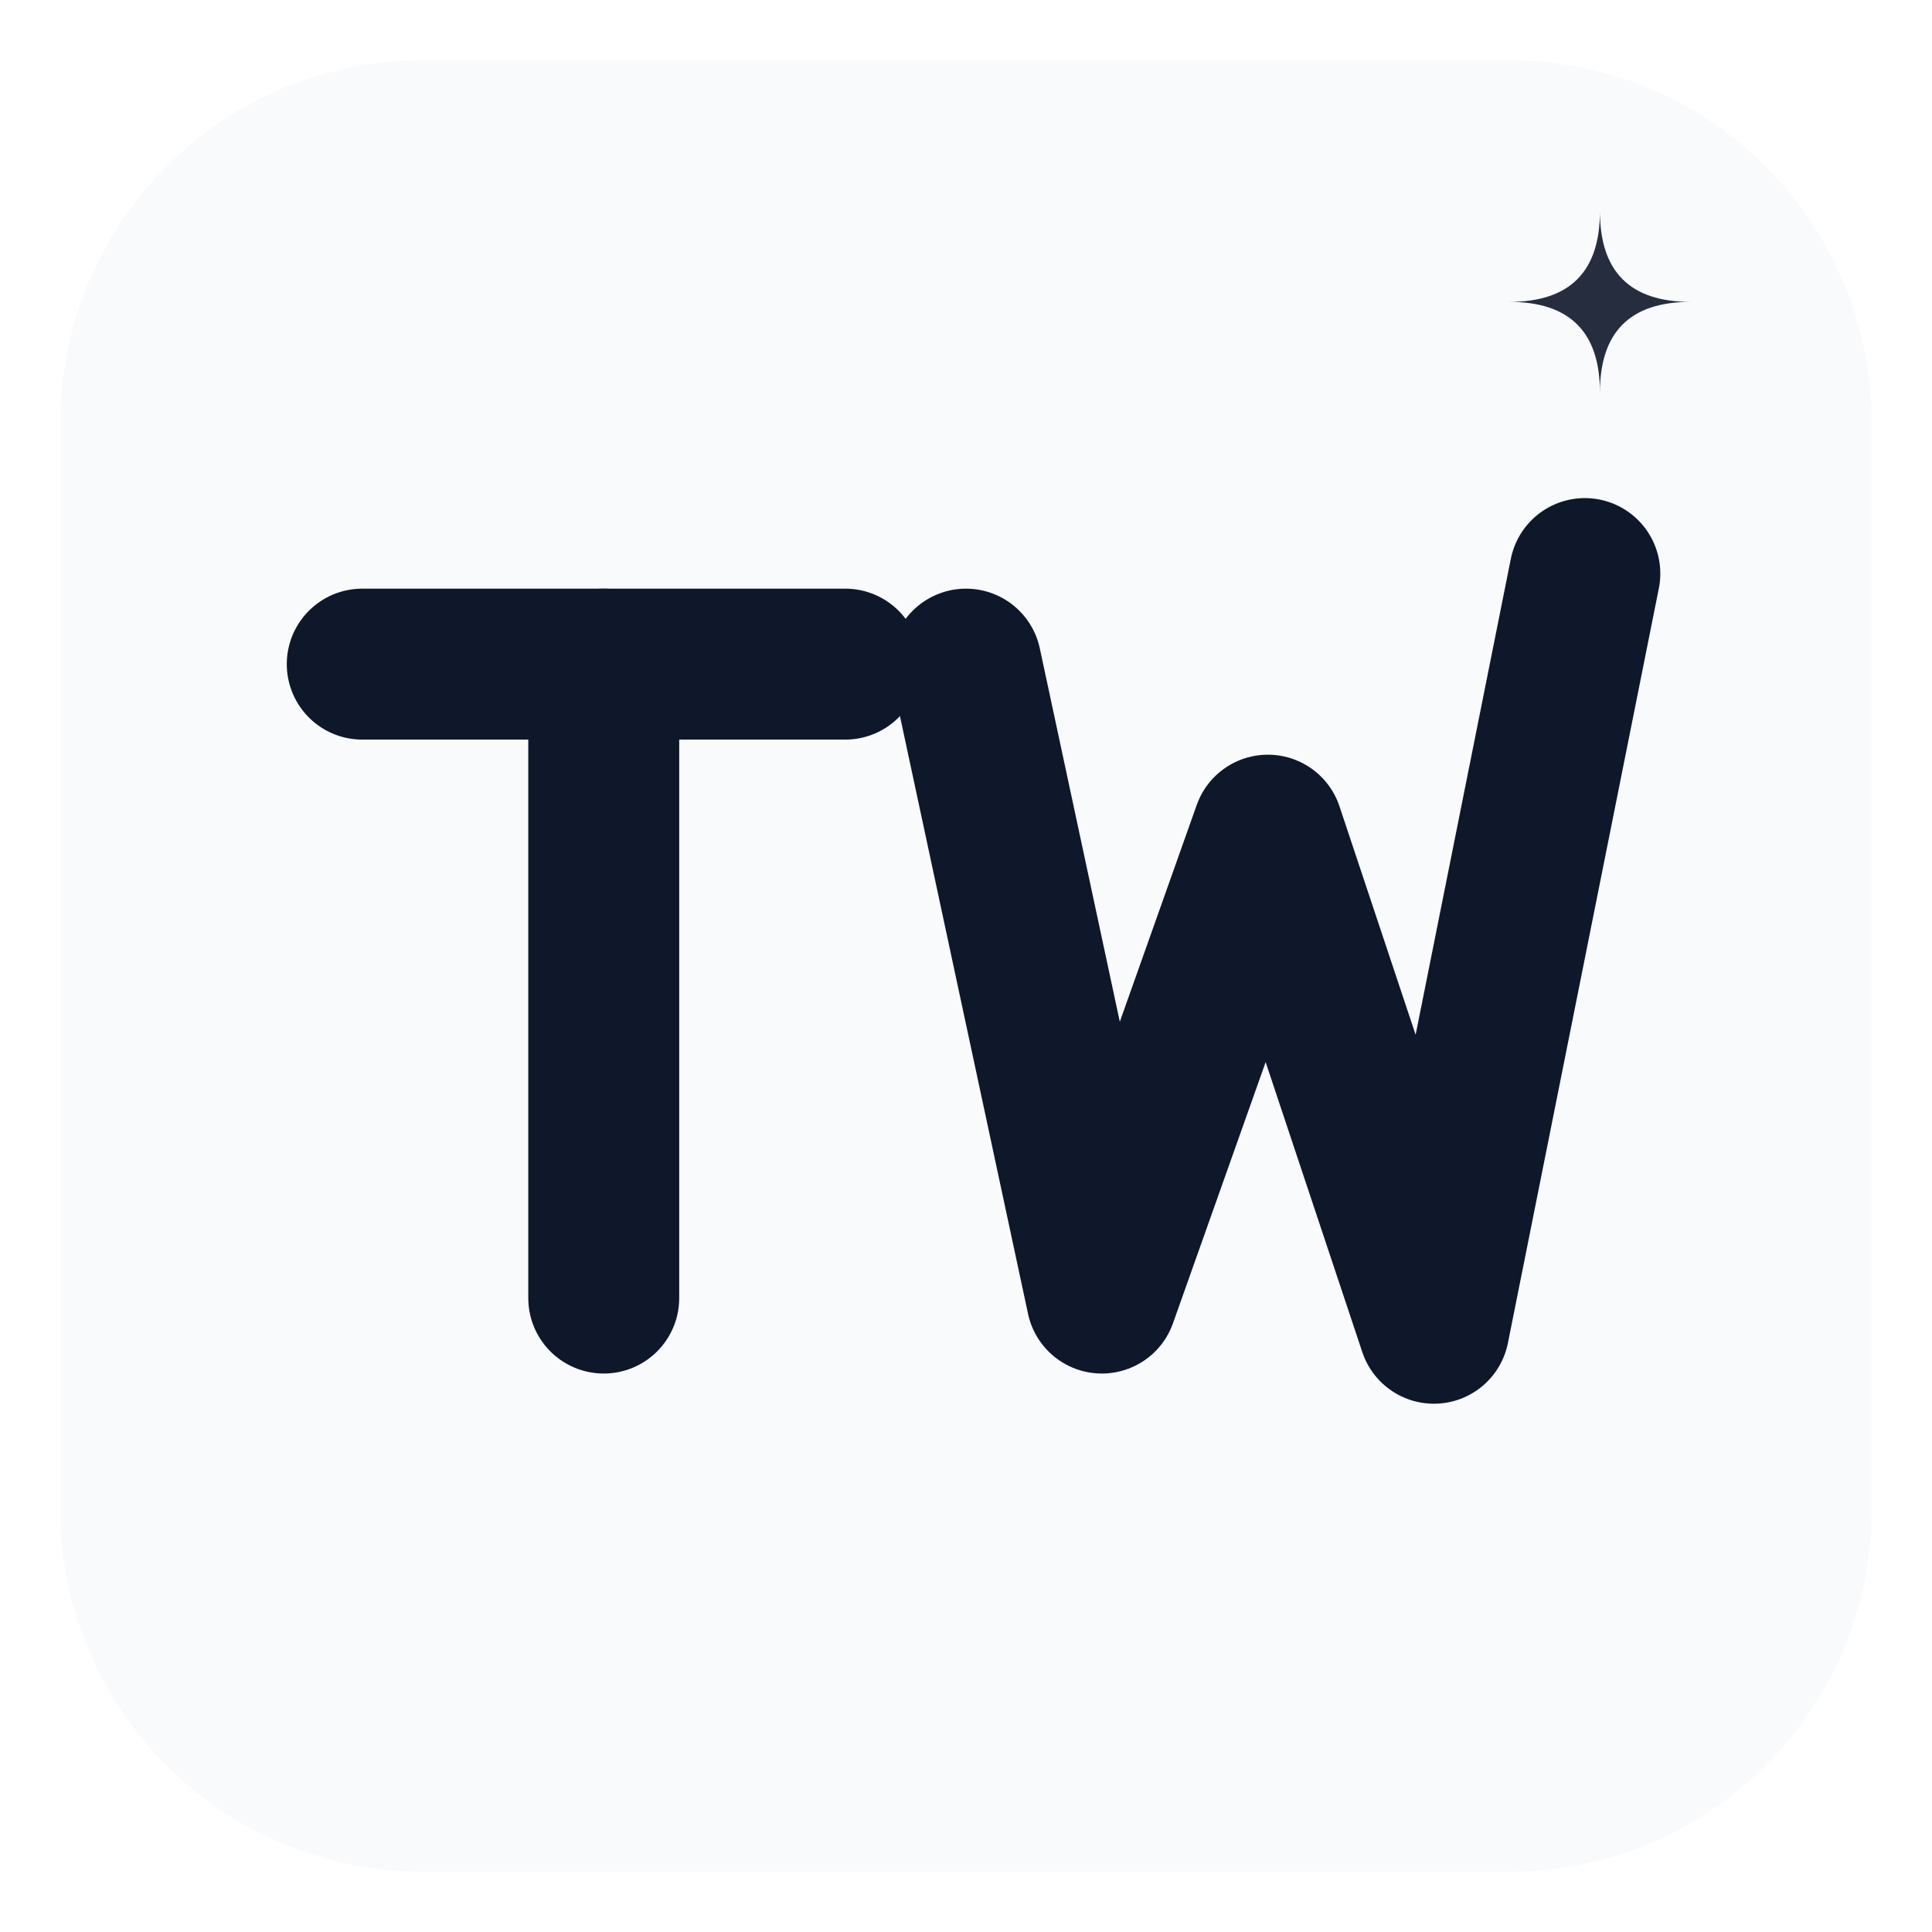
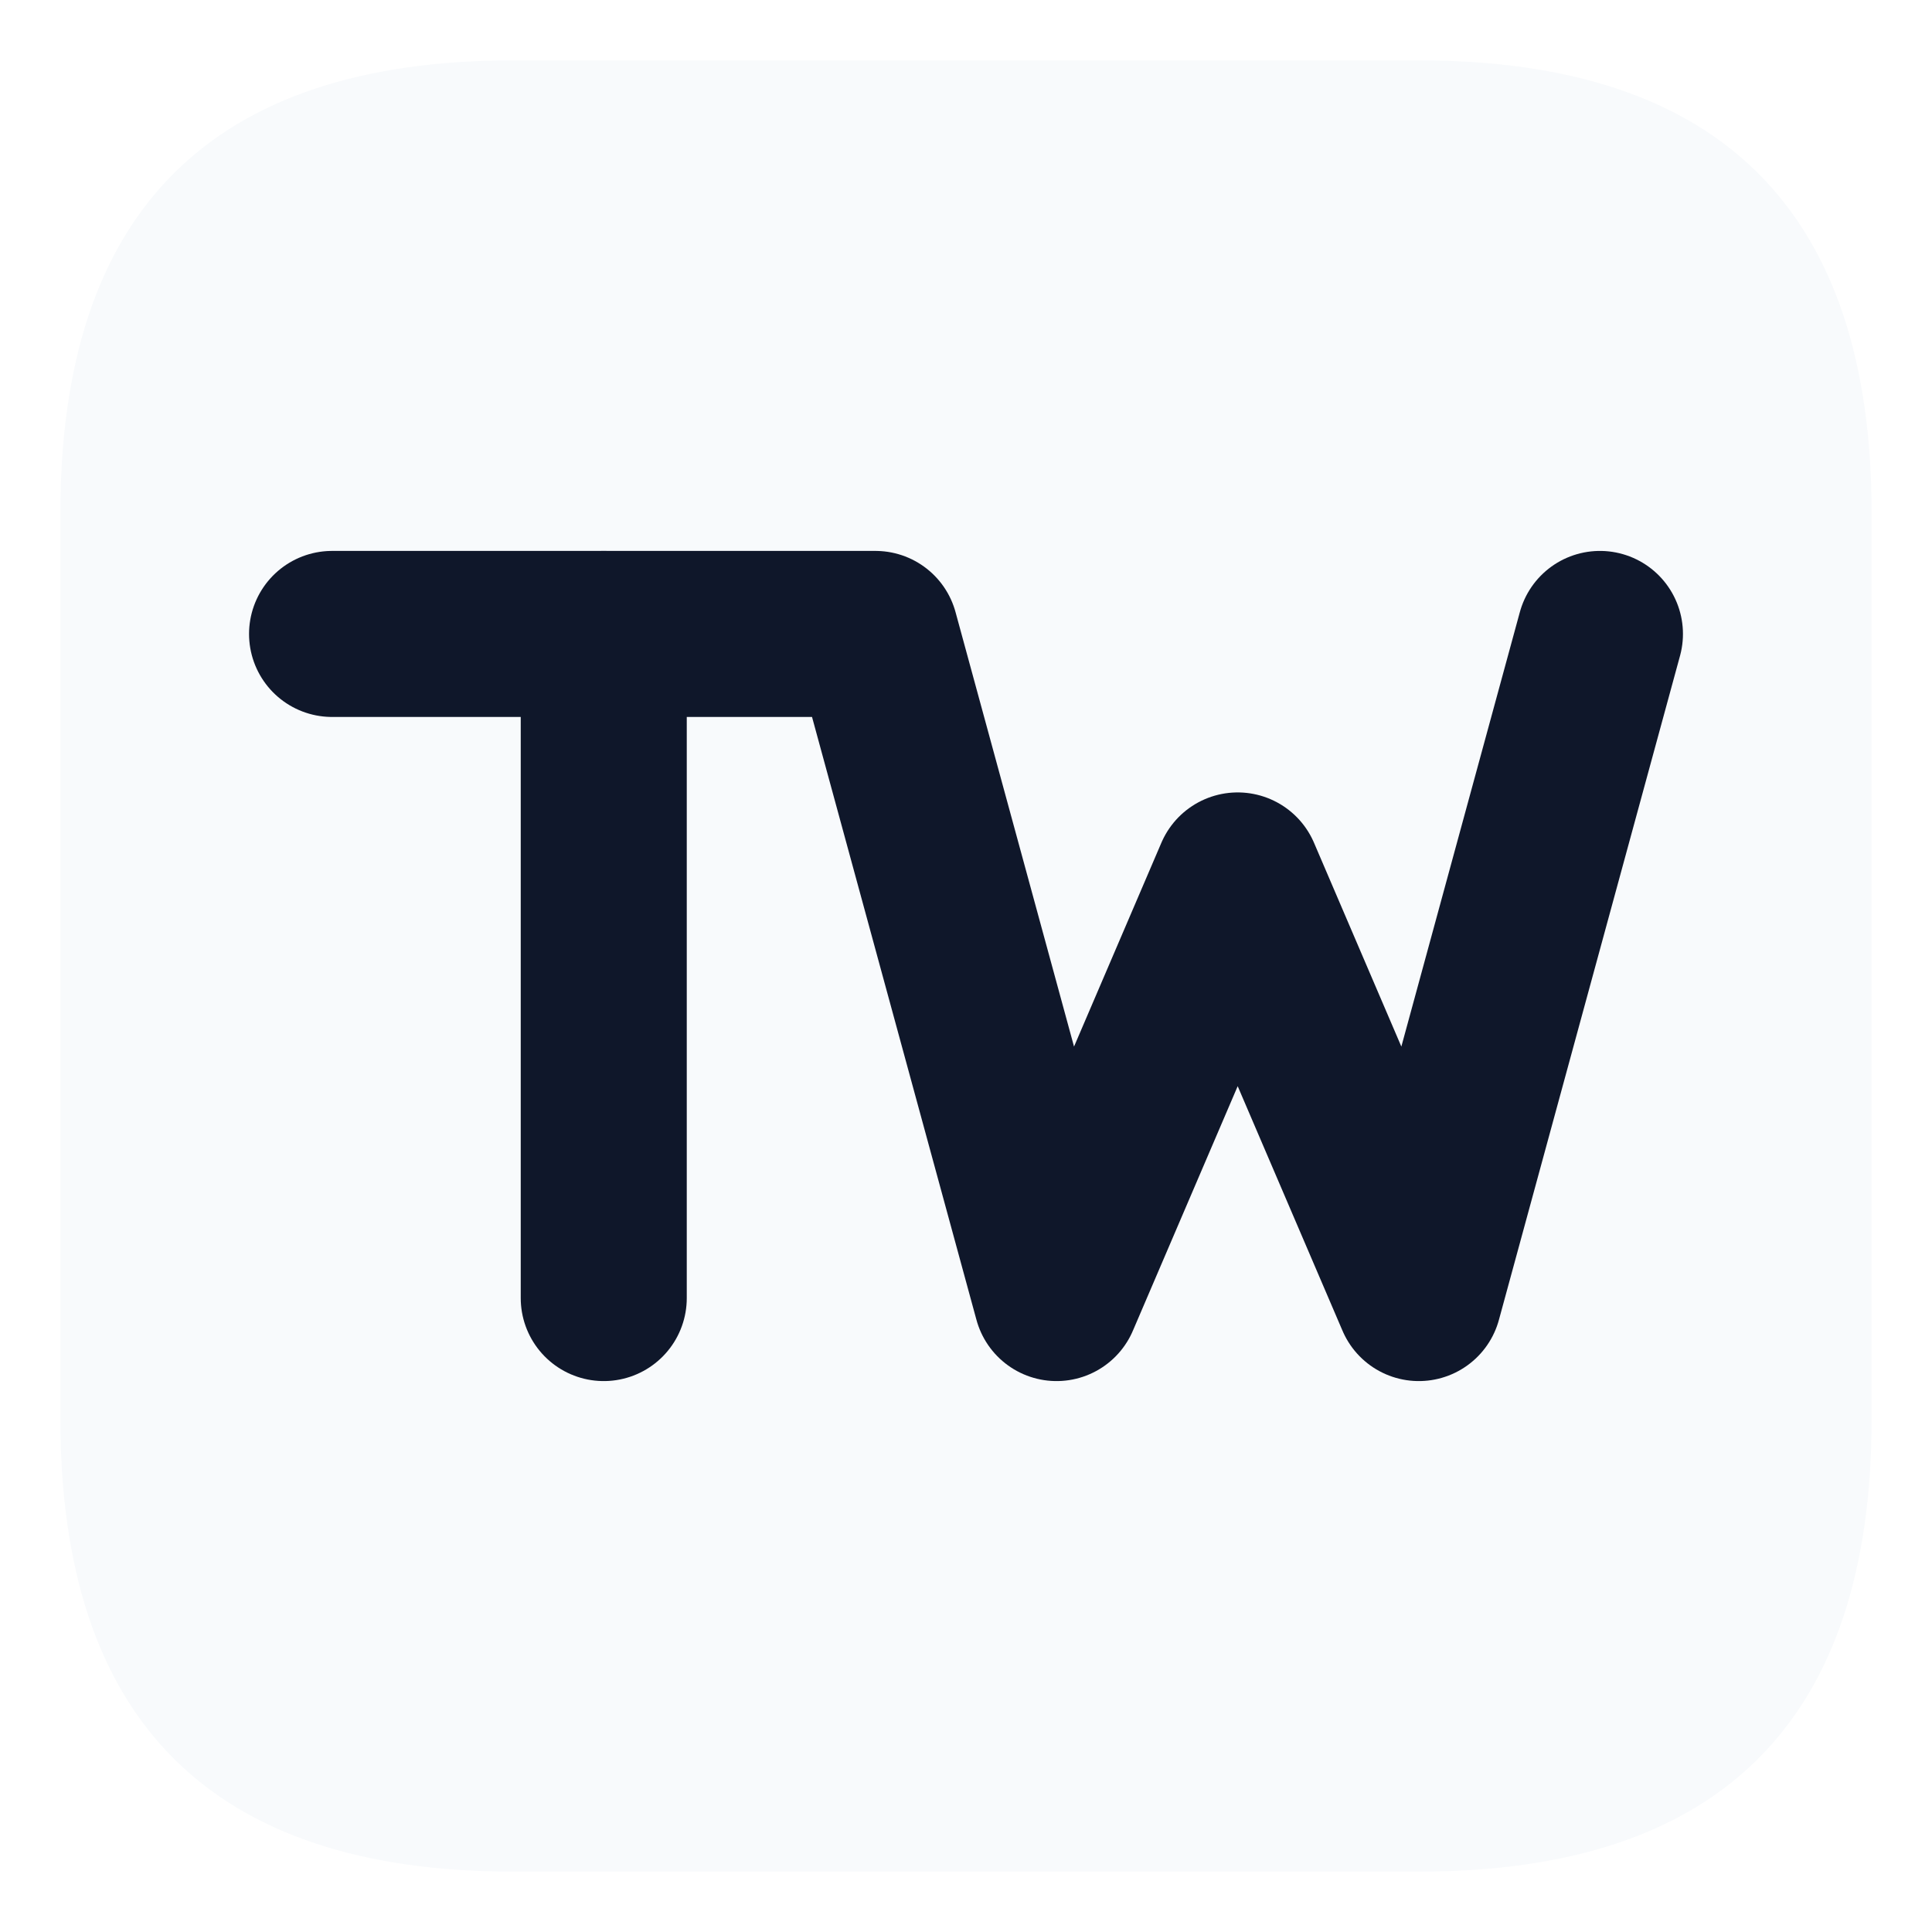
<svg xmlns="http://www.w3.org/2000/svg" viewBox="0 0 128 128" width="100%" height="100%">
-   <rect x="4" y="4" width="120" height="120" rx="24" fill="#F8FAFC" />
-   <g fill="none" stroke="#0F172A" stroke-width="10" stroke-linecap="round" stroke-linejoin="round">
-     <path d="M 24 44 L 56 44" />
-     <path d="M 40 44 L 40 86" />
-     <path d="M 64 44 L 73 86 L 84 55 L 95 88 L 105 38" />
+   <path d="M 34 4 L 94 4 C 114 4 124 14 124 34 L 124 94 C 124 114 114 124 94 124 L 34 124 C 14 124 4 114 4 94 L 4 34 C 4 14 14 4 34 4 Z" fill="#F8FAFC" />
+   <g fill="none" stroke="#0F172A" stroke-width="11" stroke-linecap="round" stroke-linejoin="round">
+     <path d="M 40 42 L 40 86" />
+     <path d="M 22 42 L 58 42 L 70 86 L 82 58 L 94 86 L 106 42" />
  </g>
-   <path d="M 106 14 Q 106 20 100 20 Q 106 20 106 26 Q 106 20 112 20 Q 106 20 106 14 Z" fill="#0F172A" fill-opacity="0.9" />
</svg>
